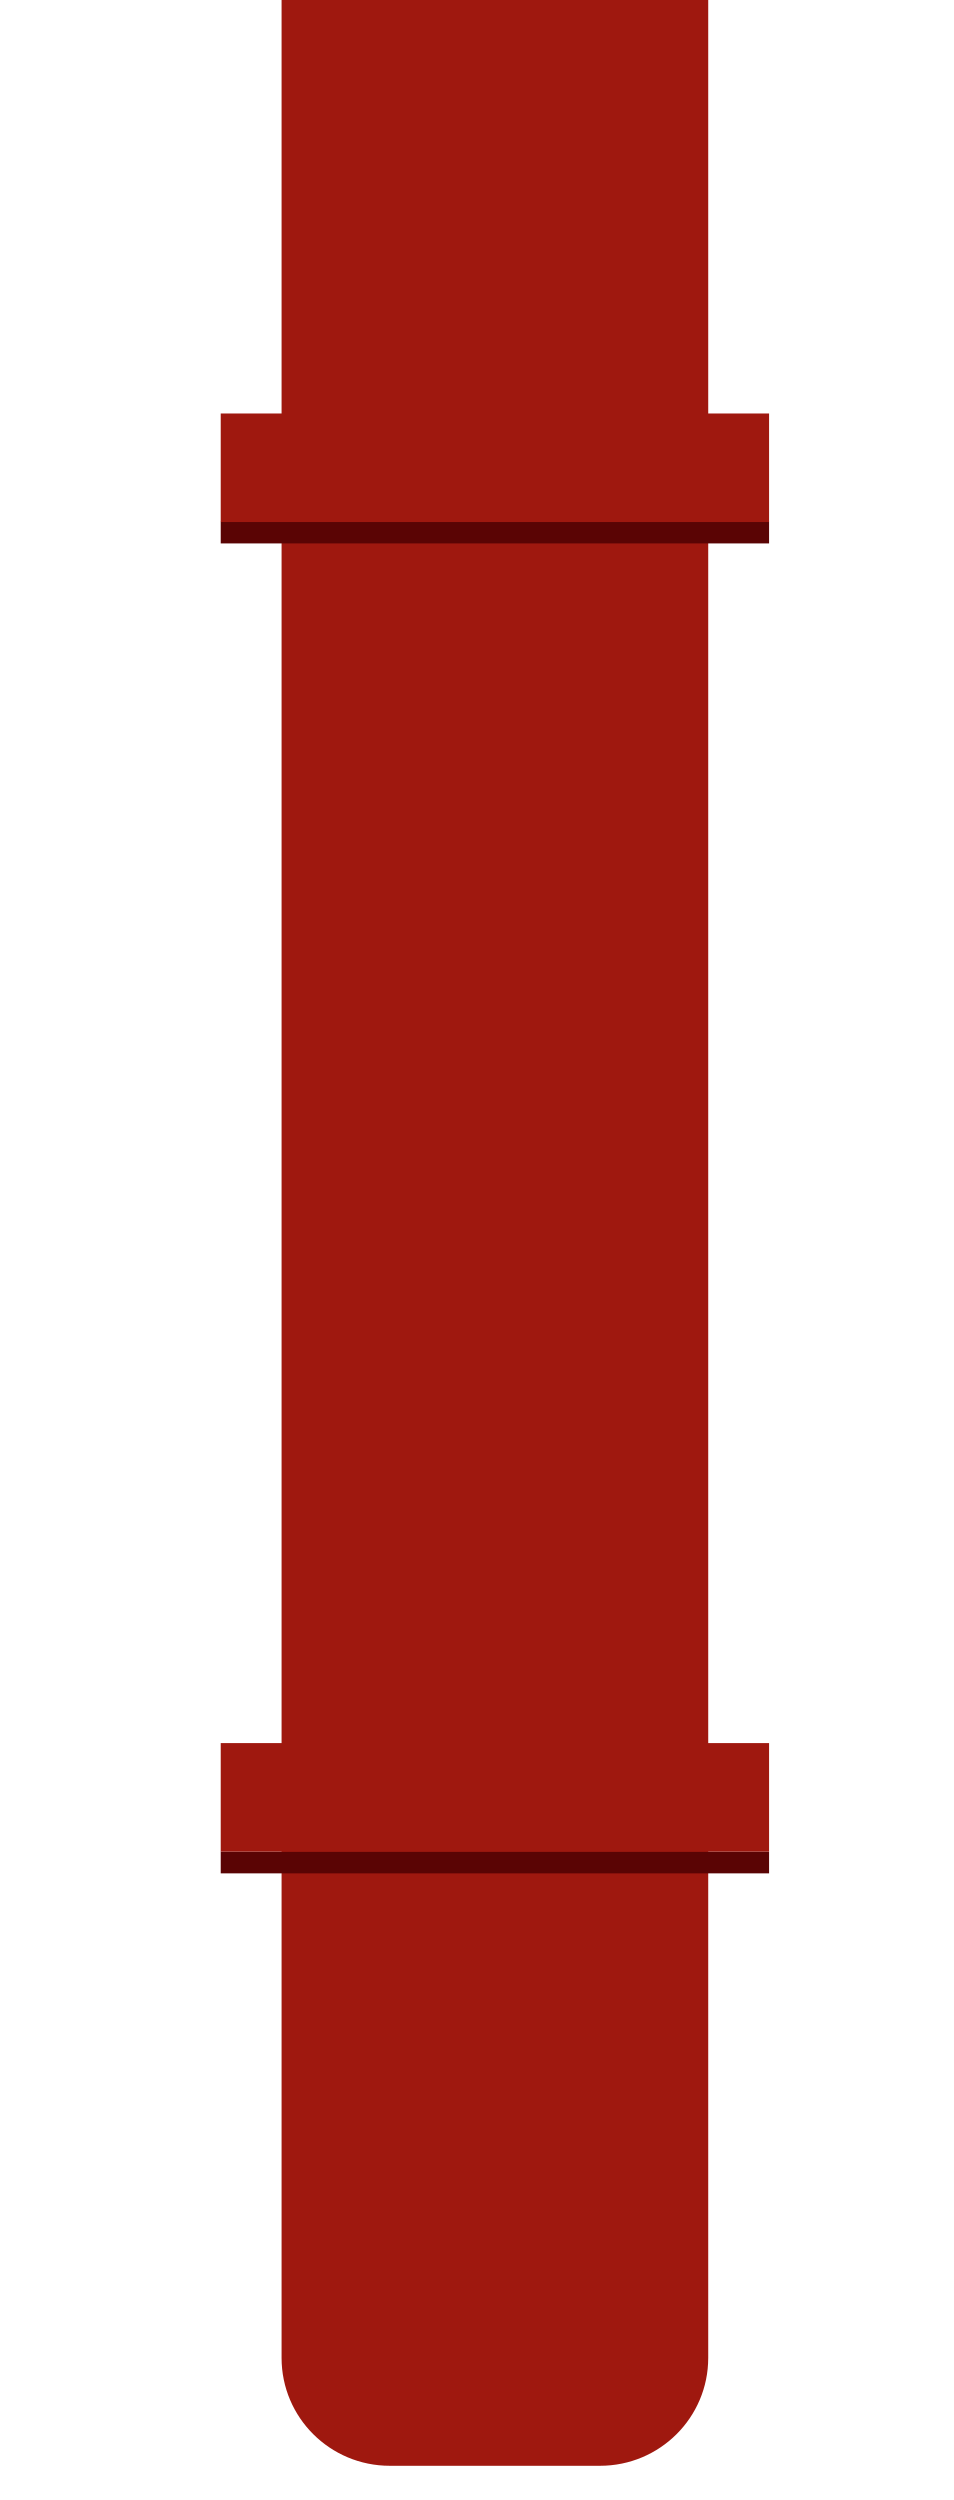
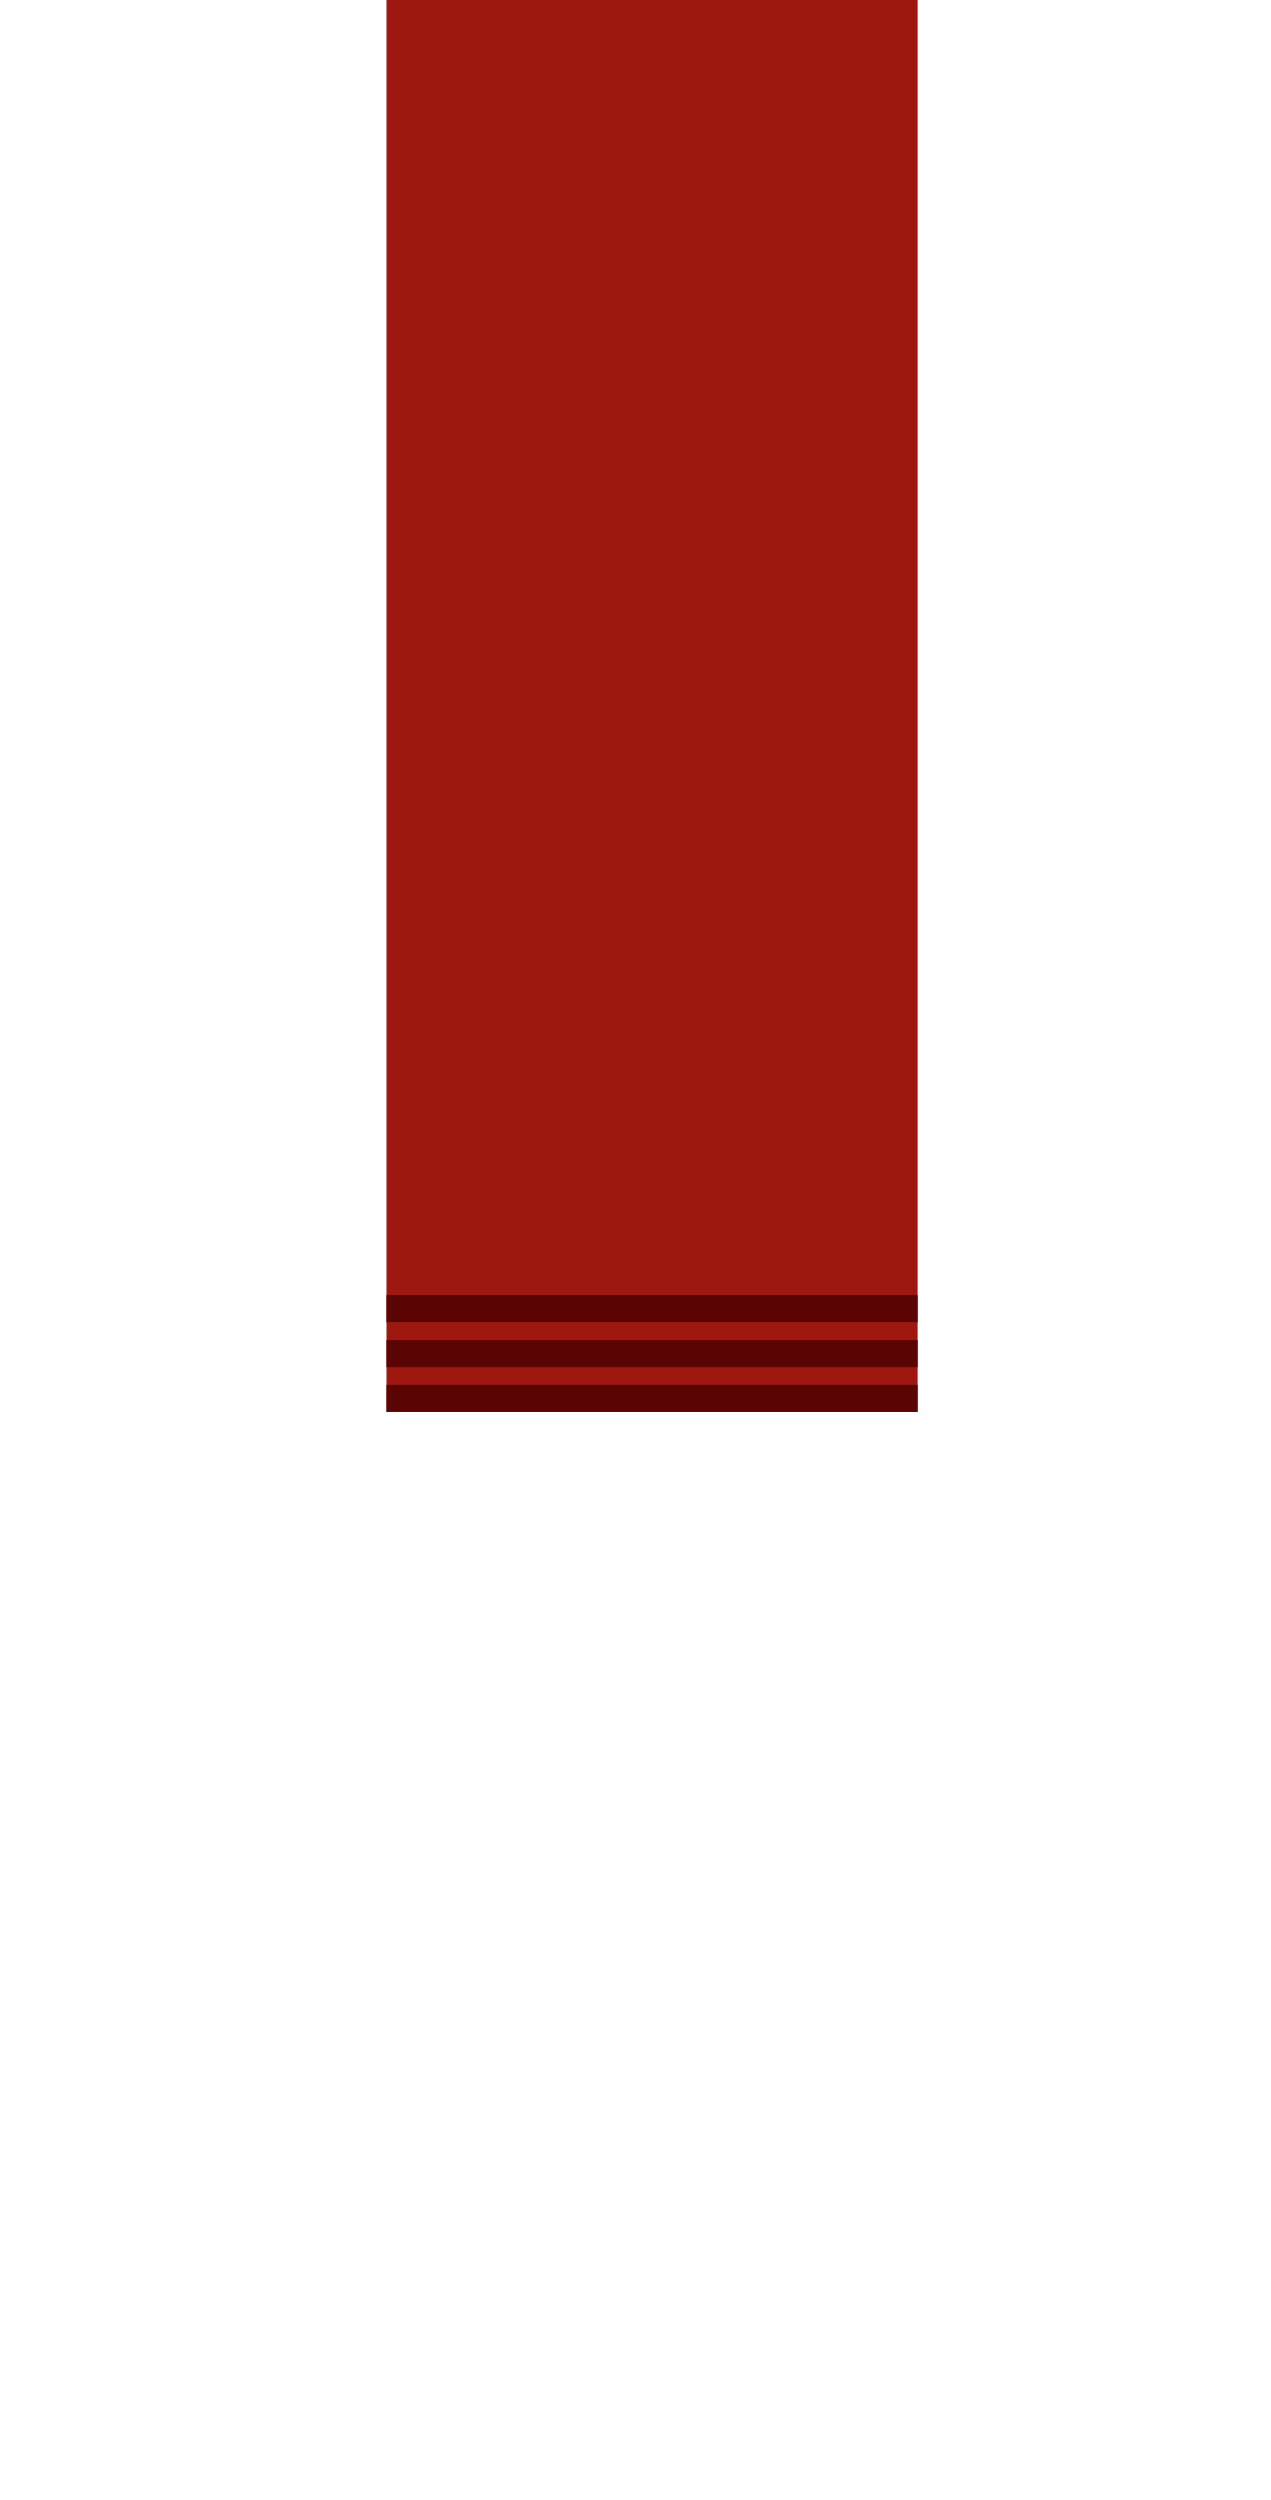
- <svg xmlns="http://www.w3.org/2000/svg" width="100%" height="100%" viewBox="0 0 29 76" version="1.1" xml:space="preserve" style="fill-rule:evenodd;clip-rule:evenodd;stroke-linejoin:round;stroke-miterlimit:2;">
-   <rect id="Artboard1" x="0" y="0" width="29" height="76" style="fill:none;" />
-   <clipPath id="_clip1">
-     <rect x="0" y="0" width="29" height="76" />
-   </clipPath>
-   <g clip-path="url(#_clip1)">
-     <path d="M18.24,74.96l-6.39,0c-1.82,0 -3.29,-1.47 -3.29,-3.28l-0,-72.29l12.97,-0l0,72.29c0,1.81 -1.47,3.28 -3.29,3.28Z" style="fill:#9f180f;fill-rule:nonzero;" />
-     <g>
-       <rect x="6.71" y="56.29" width="16.67" height="0.66" style="fill:#5a0404;" />
-       <rect x="6.71" y="52.99" width="16.67" height="3.3" style="fill:#9f180f;" />
-       <rect x="6.71" y="15.86" width="16.67" height="0.66" style="fill:#5a0404;" />
-       <rect x="6.71" y="12.57" width="16.67" height="3.3" style="fill:#9f180f;" />
-     </g>
+ <svg xmlns="http://www.w3.org/2000/svg" width="100%" height="100%" viewBox="0 0 31 61" version="1.1" xml:space="preserve" style="fill-rule:evenodd;clip-rule:evenodd;stroke-linejoin:round;stroke-miterlimit:2;">
+   <g transform="matrix(-1,0,-0,-1,31.81,55.41)">
+     <rect x="9.42" y="20.96" width="12.96" height="34.49" style="fill:rgb(159,24,15);" />
+   </g>
+   <g transform="matrix(-1,0,-0,-1,31.81,89.24)">
+     <rect x="9.42" y="54.79" width="12.96" height="0.66" style="fill:rgb(90,4,4);" />
+   </g>
+   <g transform="matrix(-1,0,-0,-1,31.81,87.05)">
+     <rect x="9.42" y="53.69" width="12.96" height="0.66" style="fill:rgb(90,4,4);" />
+   </g>
+   <g transform="matrix(-1,0,-0,-1,31.81,84.85)">
+     <rect x="9.42" y="52.59" width="12.96" height="0.66" style="fill:rgb(90,4,4);" />
  </g>
</svg>
